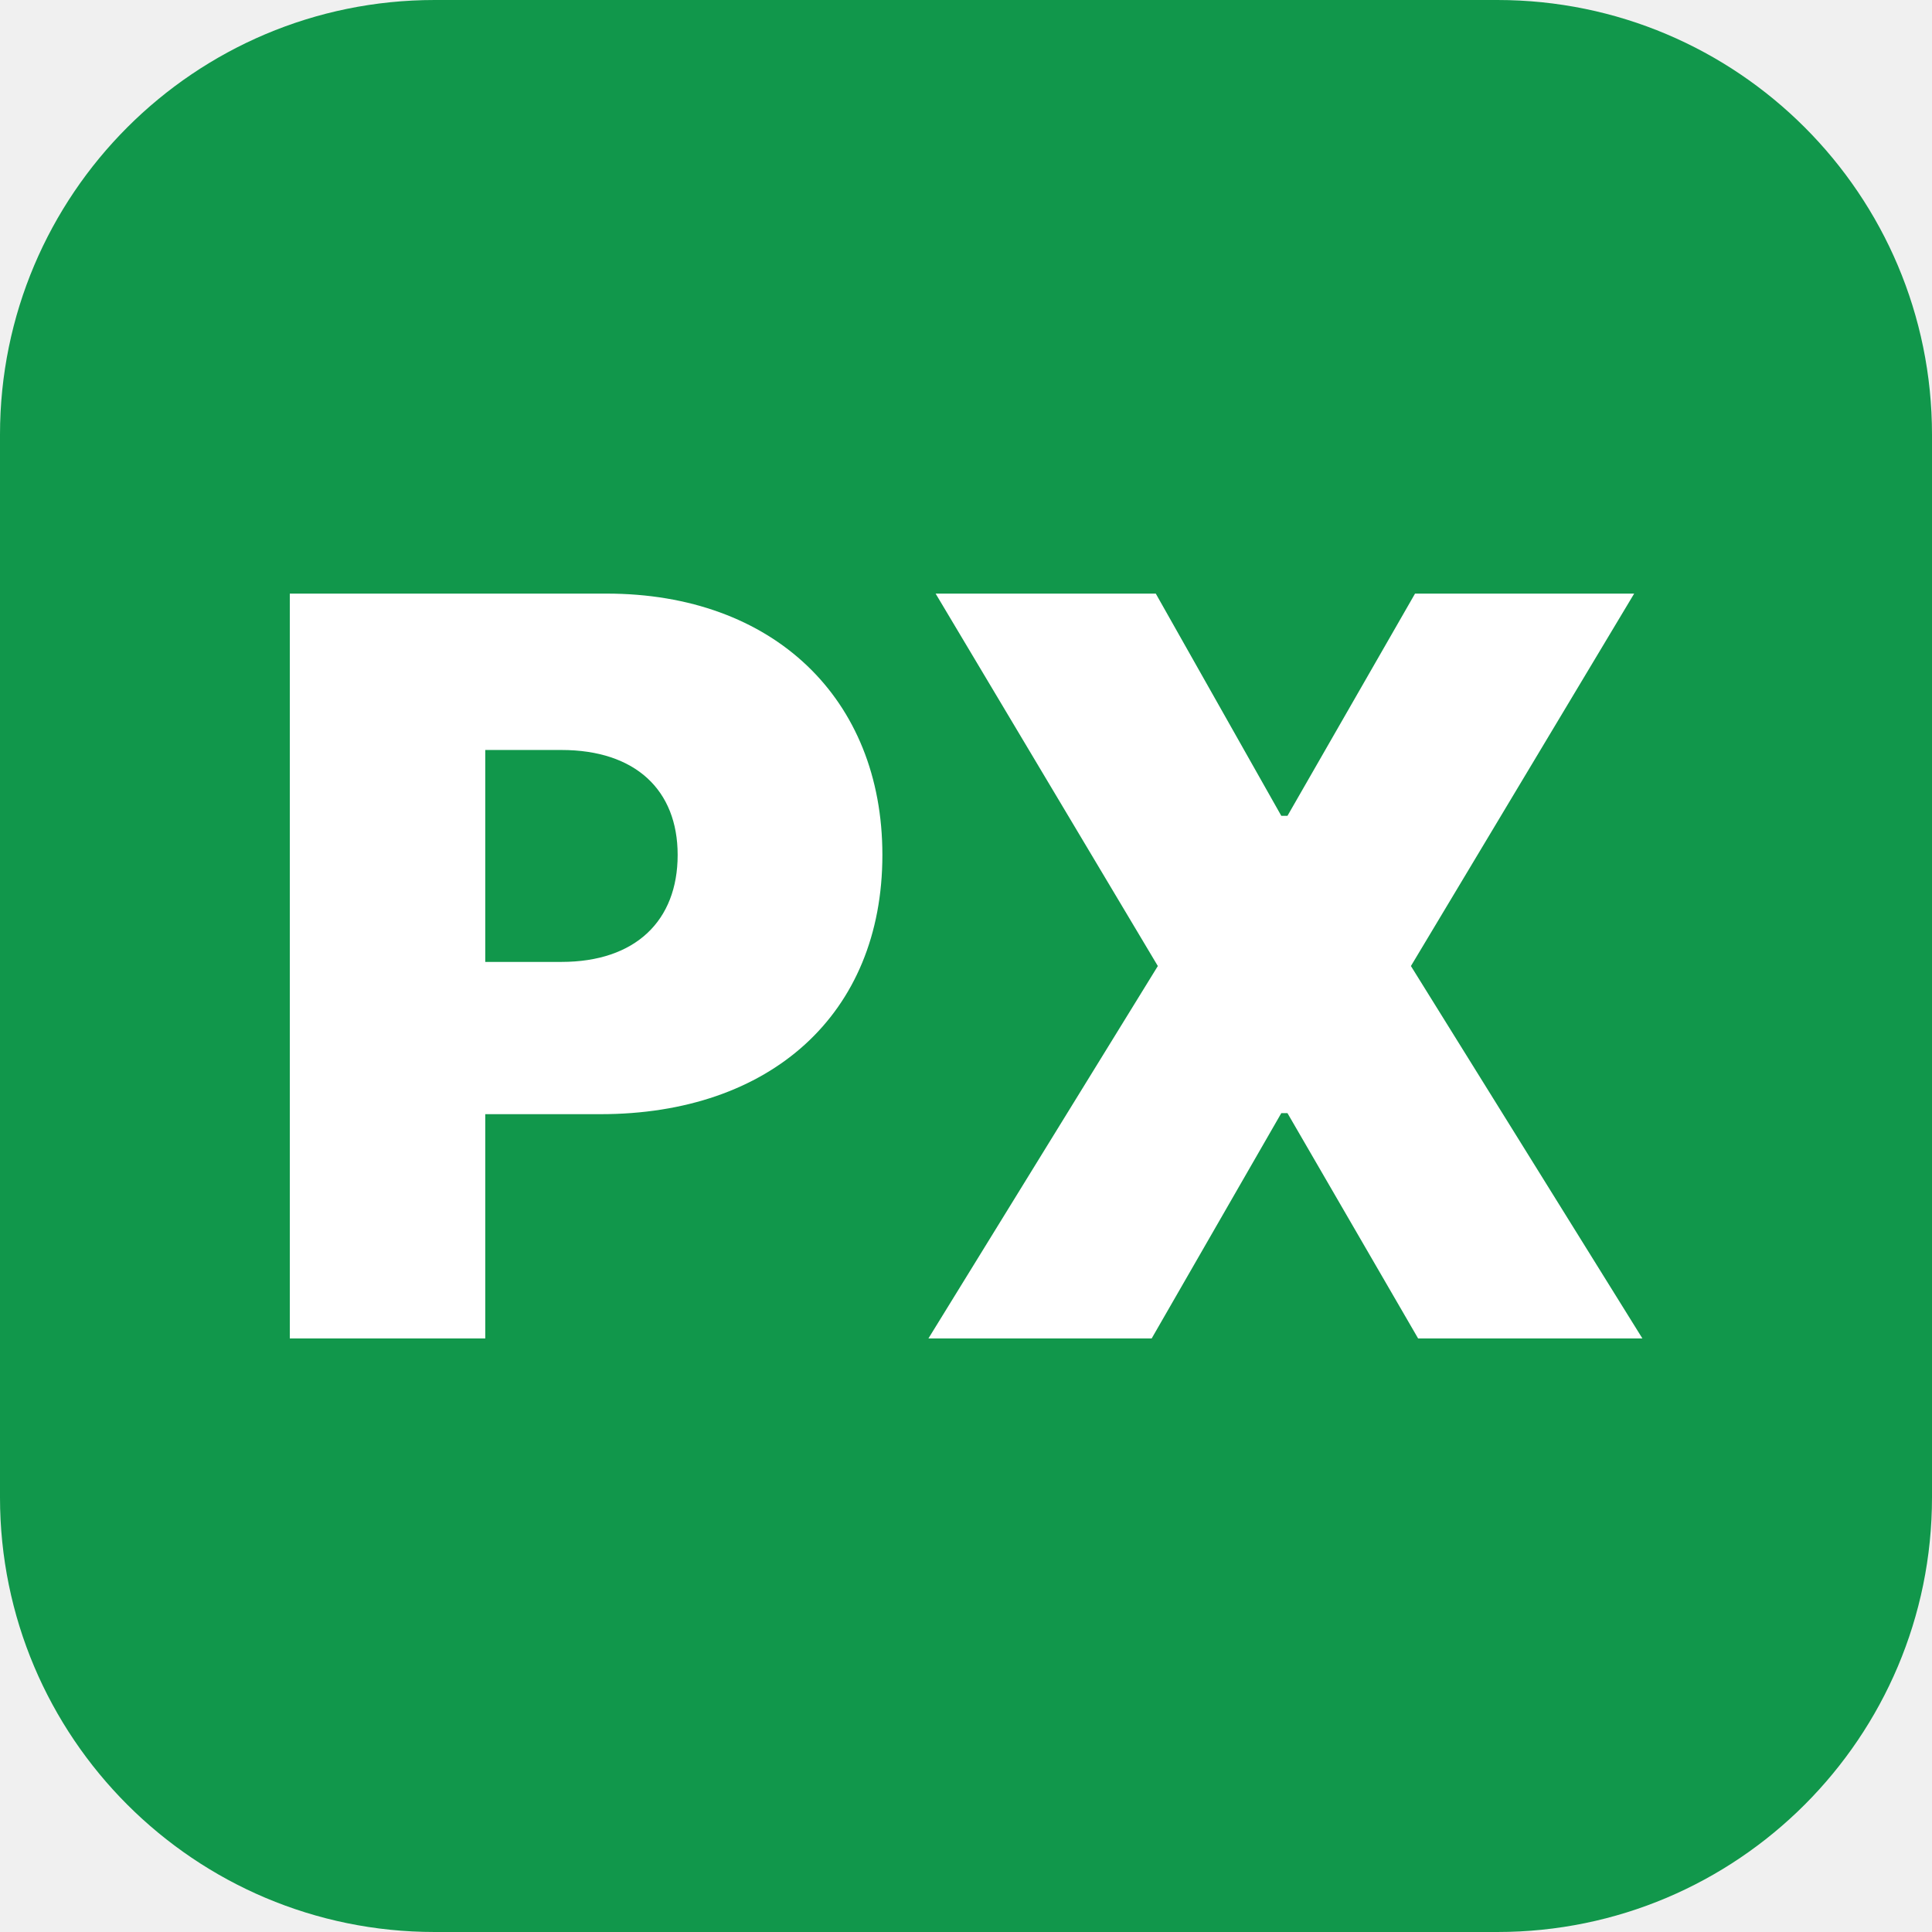
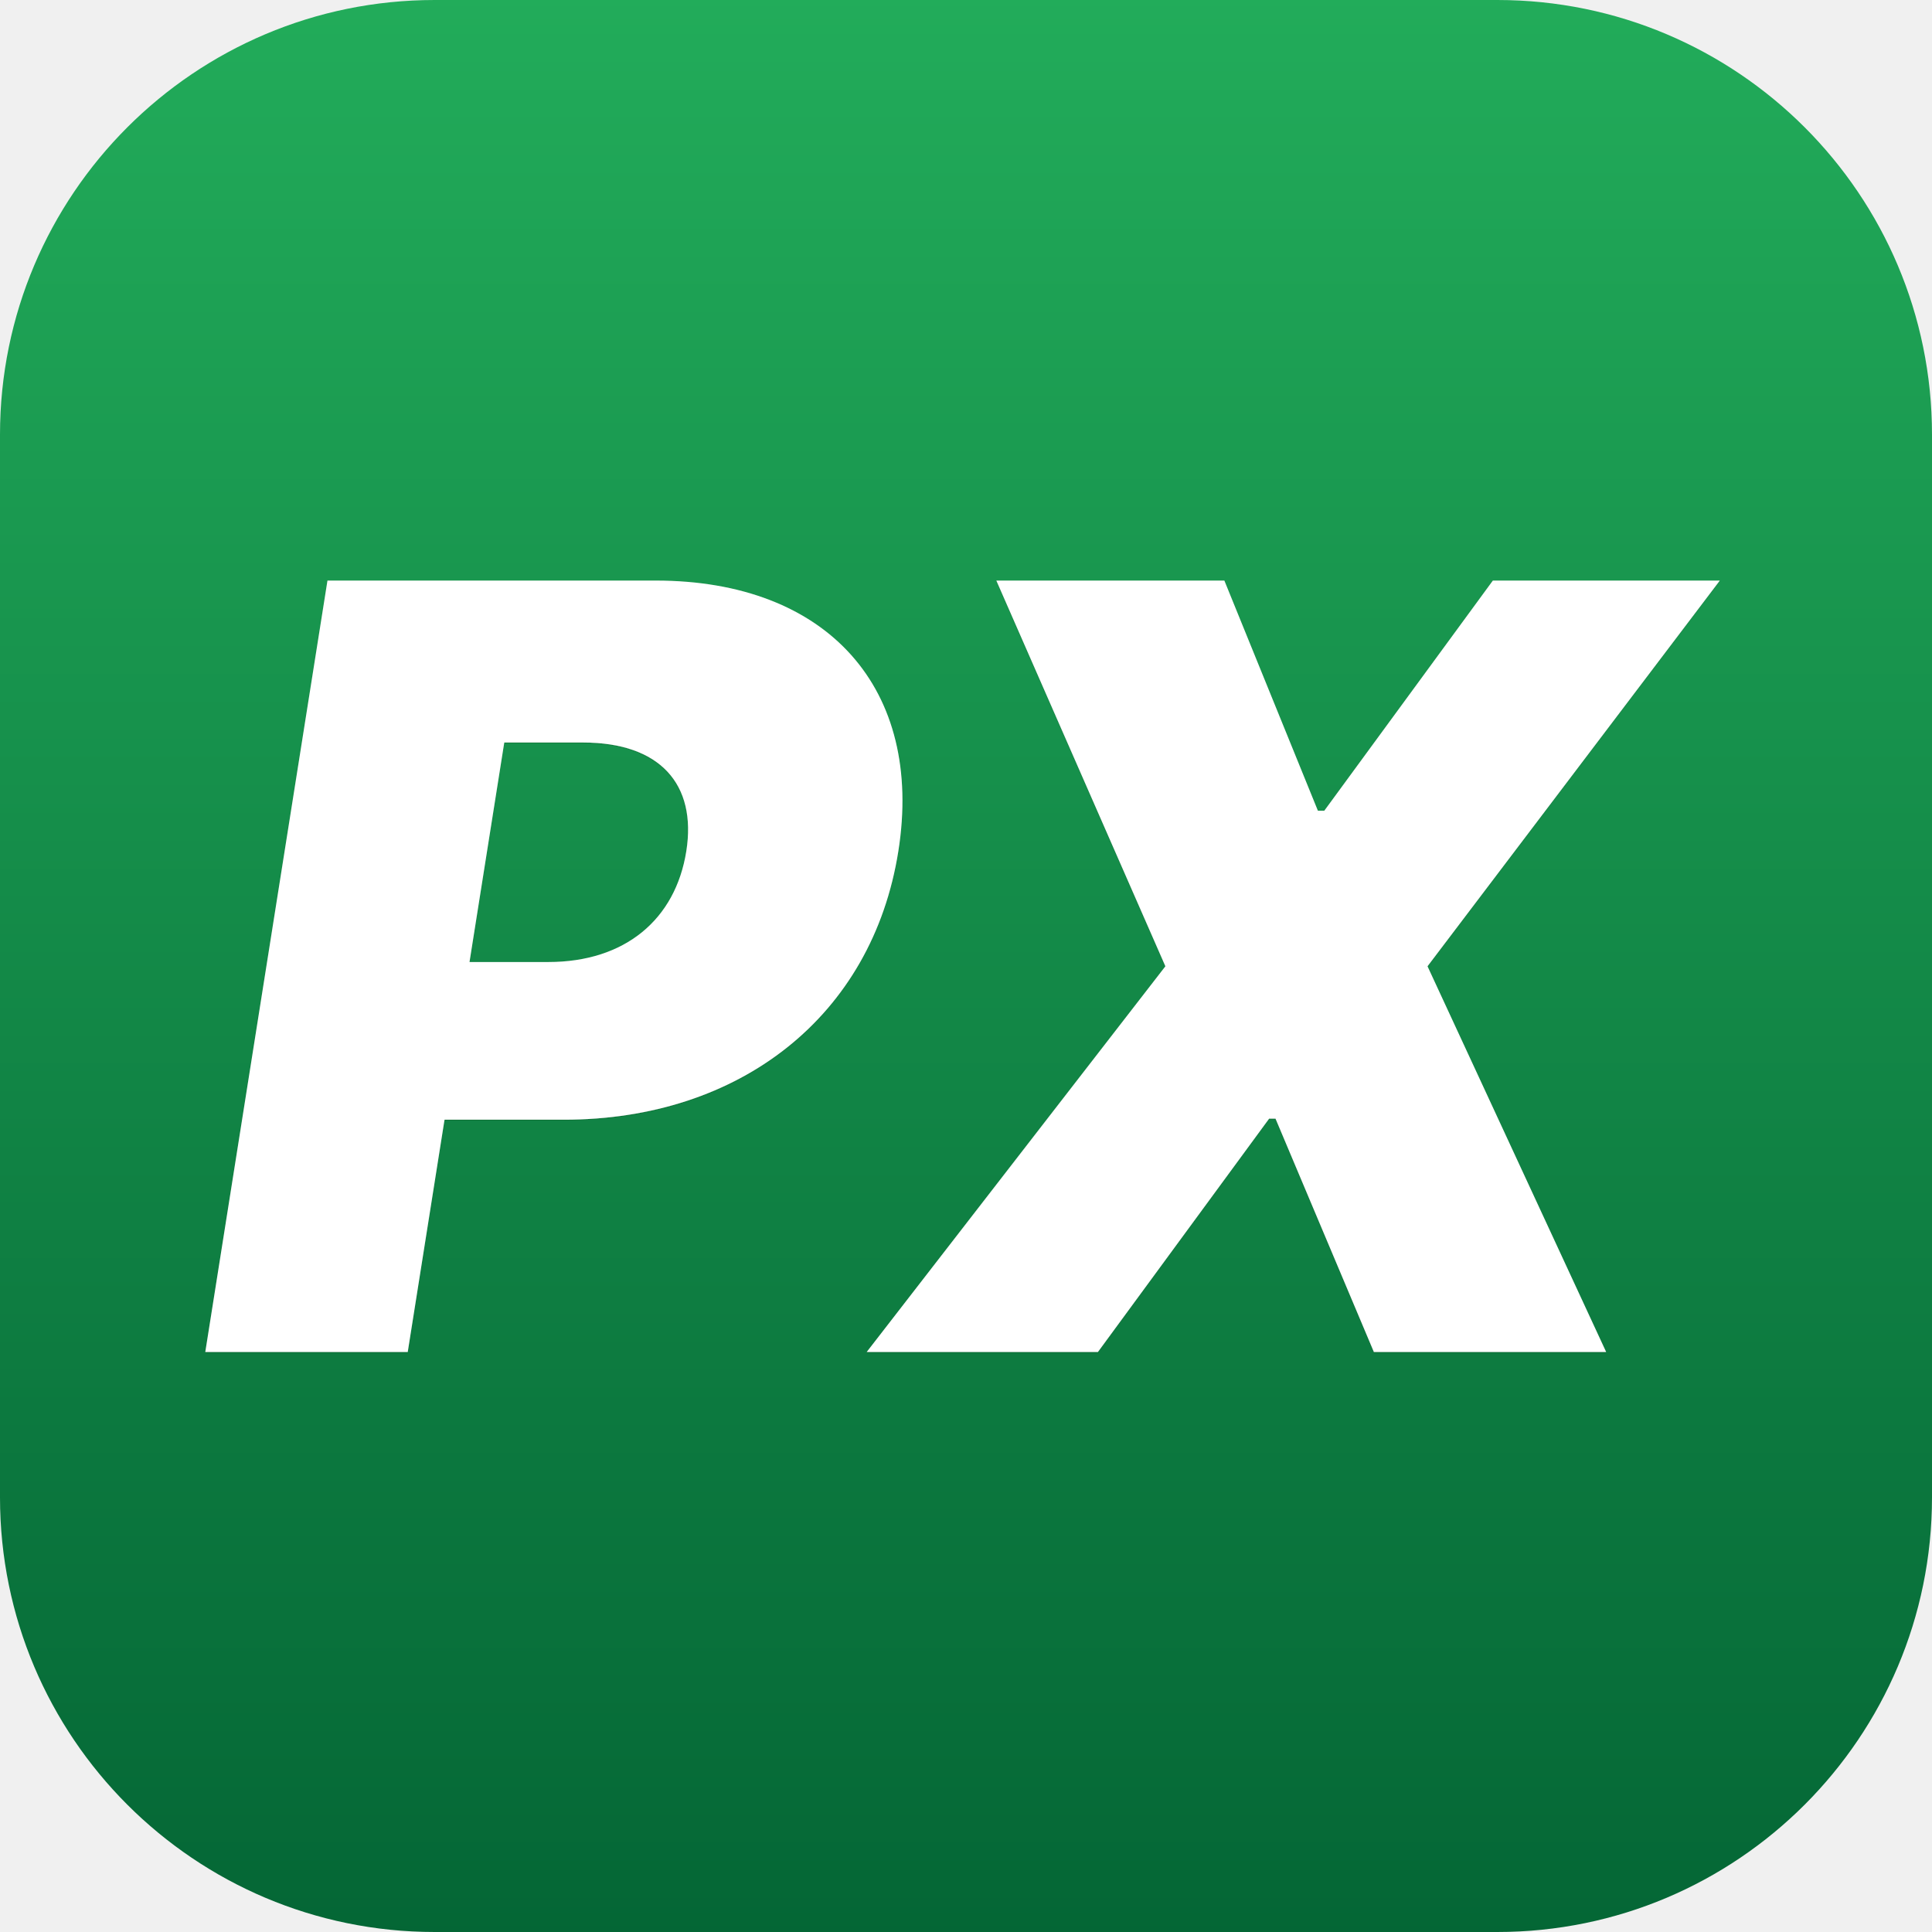
<svg xmlns="http://www.w3.org/2000/svg" viewBox="0 0 40 40">
-   <rect width="40" height="40" rx="9" fill="#11974B" />
-   <g transform="translate(6.00 12.29) scale(0.01065) translate(-98 0)">
+   <defs>
+     <linearGradient id="g" x1="0" y1="0" x2="0" y2="1">
+       <stop offset="0" stop-color="#22AC5A" />
+       <stop offset="1" stop-color="#046635" />
+     </linearGradient>
+     <filter id="s" x="-20%" y="-20%" width="140%" height="140%">
+       <feDropShadow dx="0" dy="0.8" stdDeviation="0.6" flood-color="#023D20" flood-opacity=".45" />
+     </filter>
+   </defs>
+   <rect width="40" height="40" rx="9" fill="url(#g)" />
+   <g filter="url(#s)" transform="translate(6.78 12.02) skewX(-9) scale(0.01103) translate(-98 0)">
    <path fill="#fff" d="M98 1448H478V1012H702C1032 1012 1250 818 1250 508C1250 204 1038 0 714 0H98ZM478 716V304H626C770 304 852 382 852 508C852 636 770 716 626 716Z M1781.5 0H1353.5L1785.5 724L1339.5 1448H1773.5L2025.5 1010H2037.5L2291.5 1448H2727.5L2277.5 724L2711.5 0H2285.5L2037.5 432H2025.5Z" />
  </g>
</svg>
